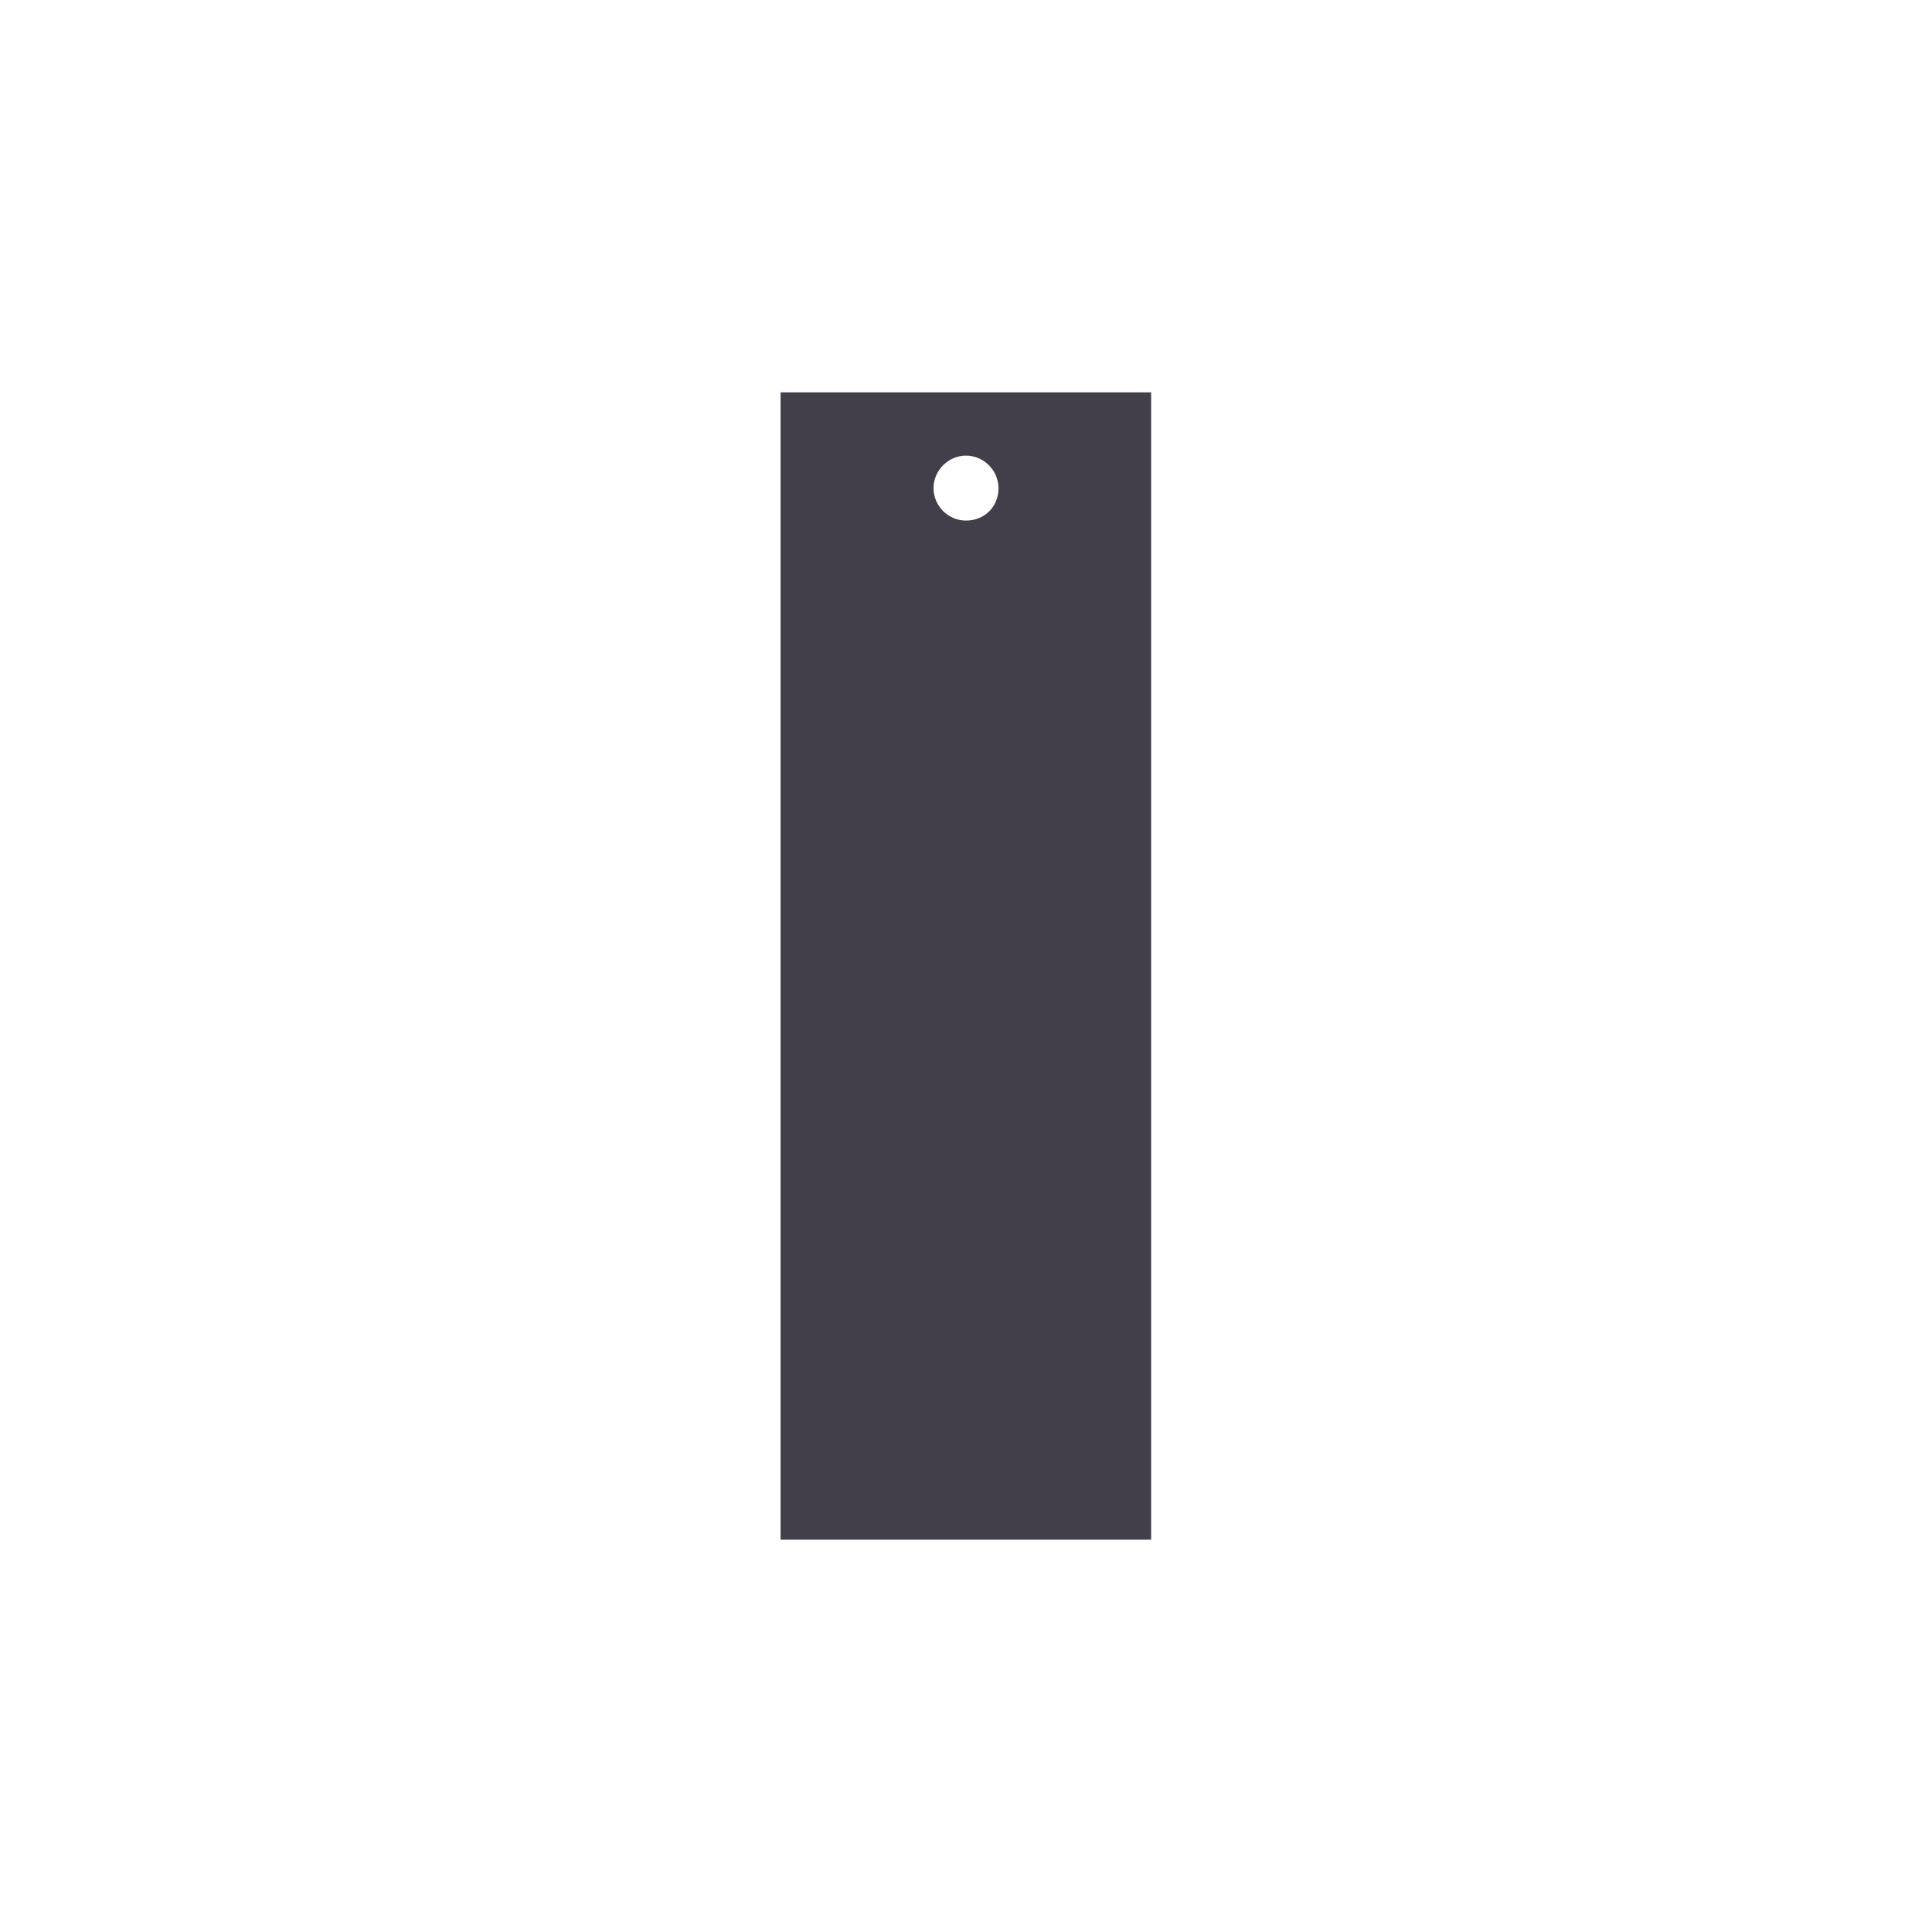
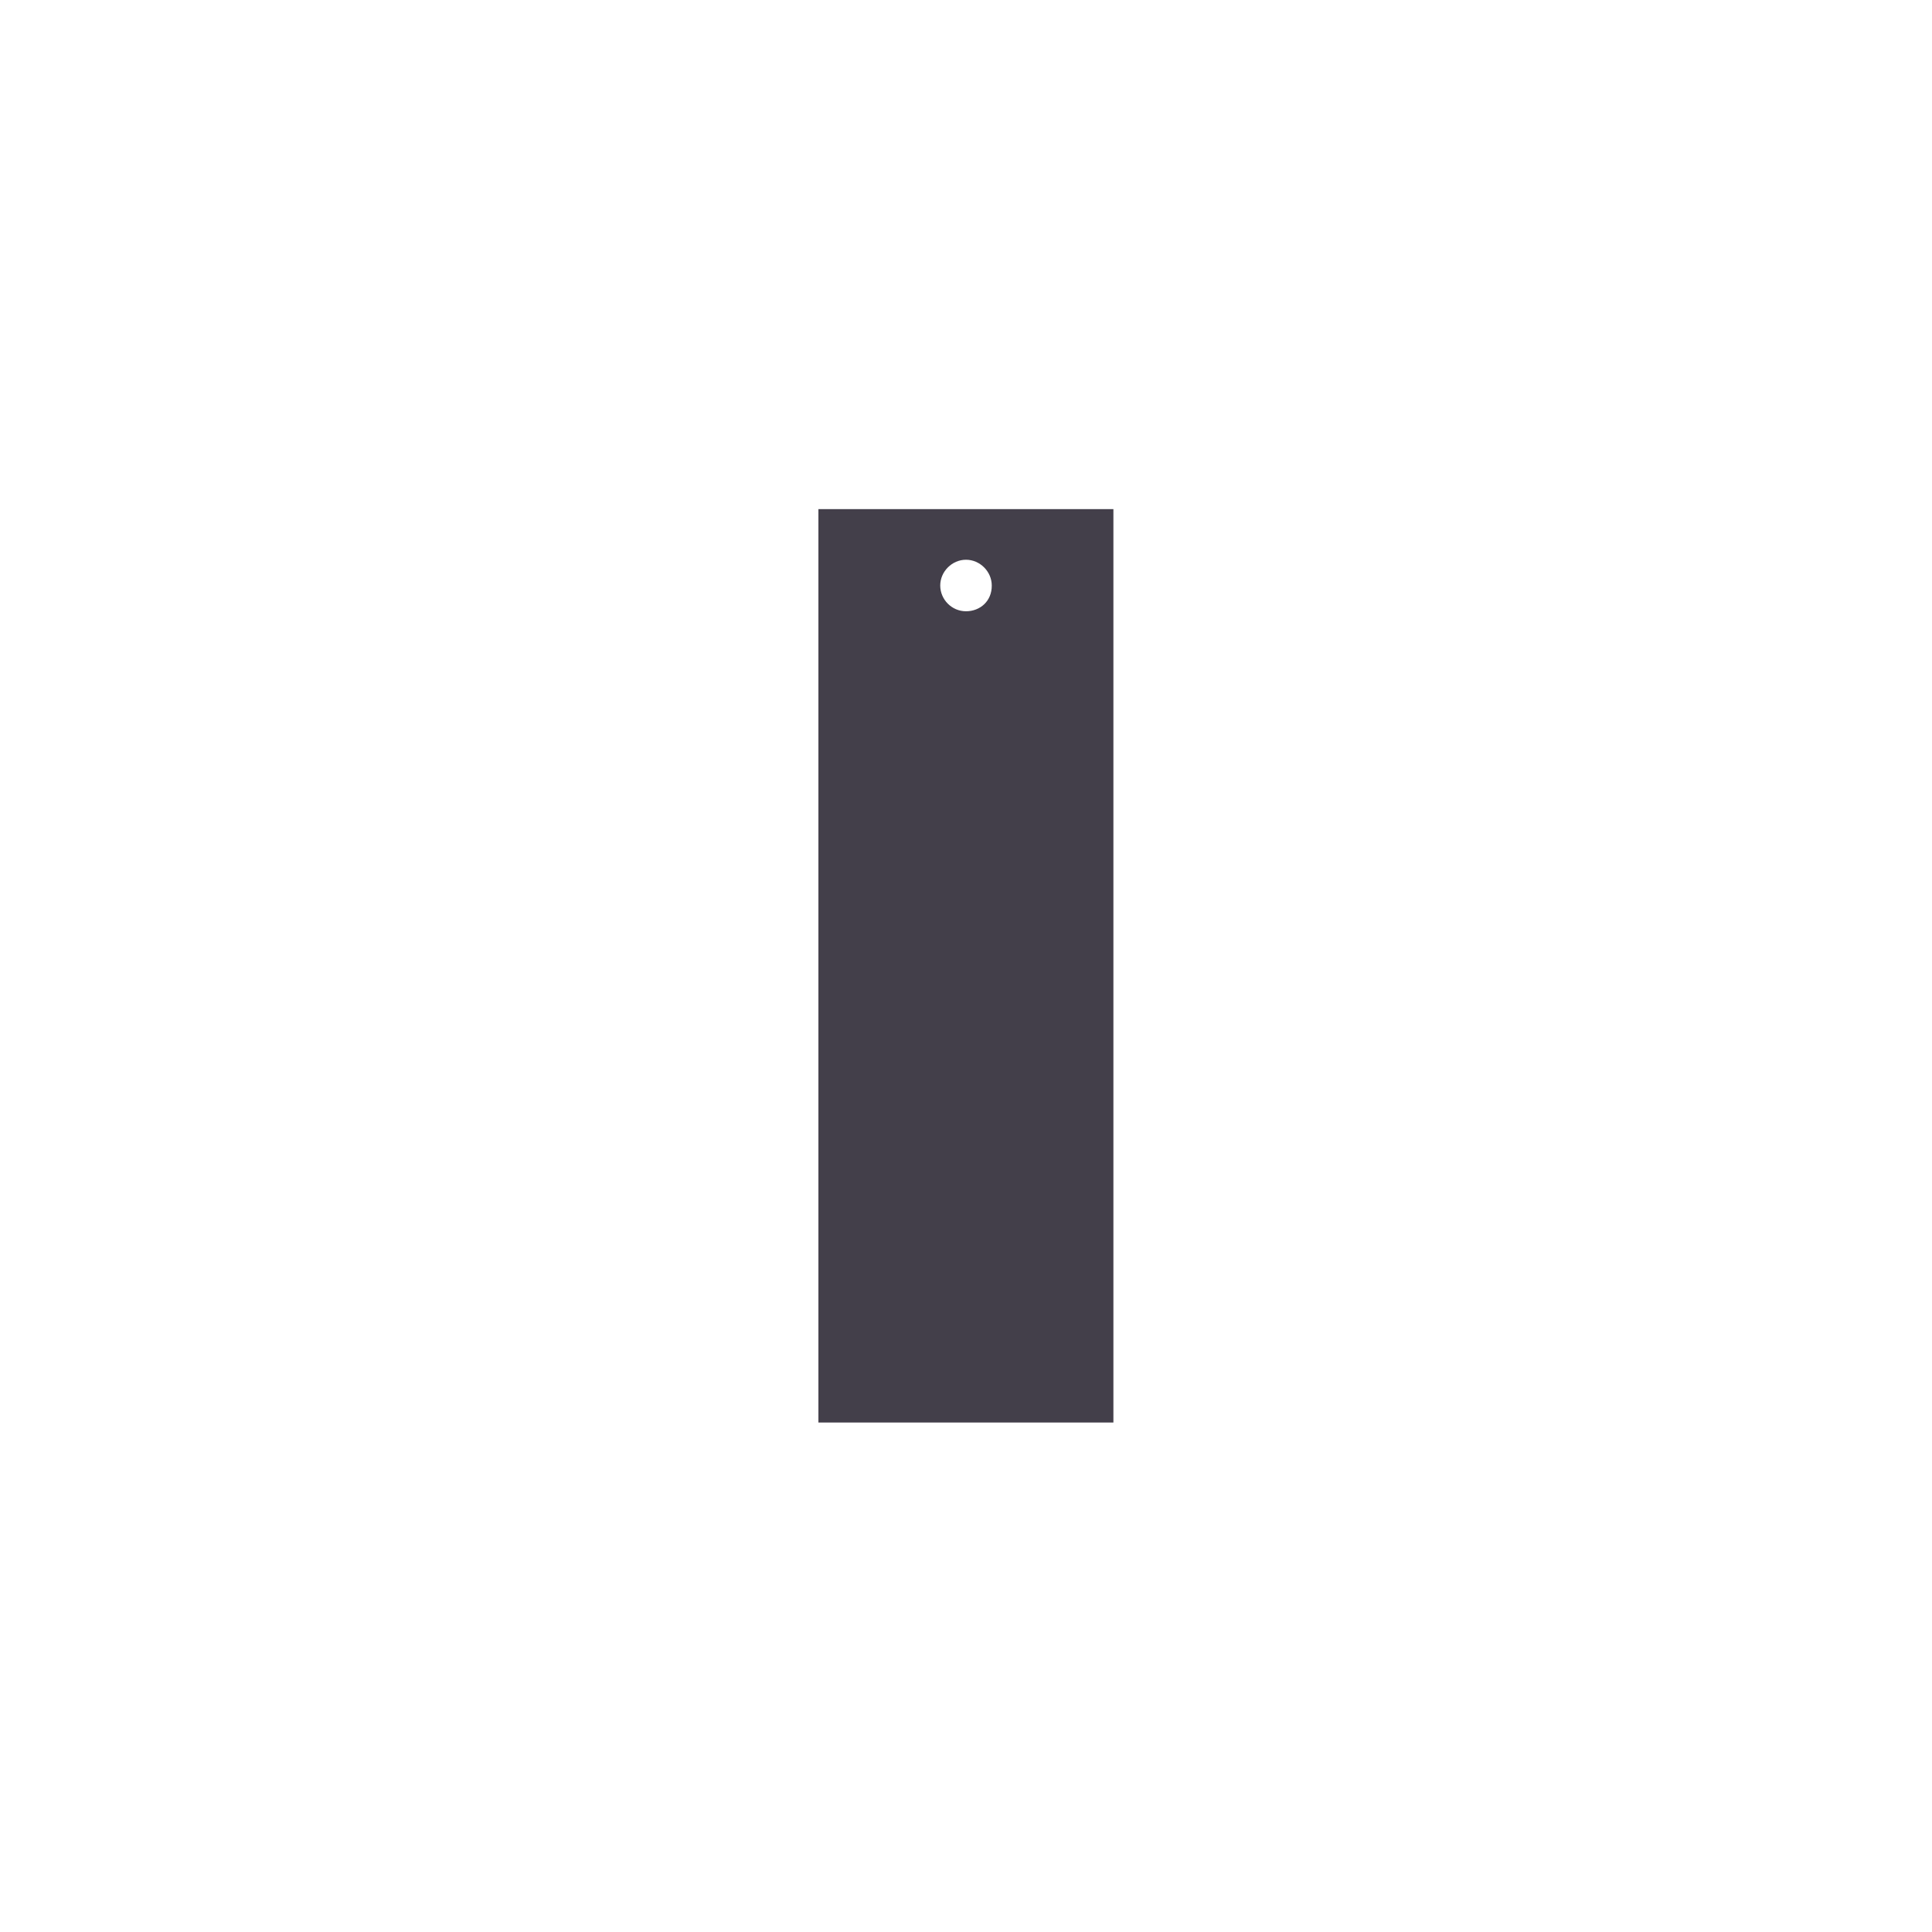
- <svg xmlns="http://www.w3.org/2000/svg" version="1.1" id="Layer_1" x="0px" y="0px" viewBox="258.5 533.5 720 720" enable-background="new 258.5 533.5 720 720" xml:space="preserve">
-   <path fill="#433F4A" d="M549.4,679.7v427.6h138.1V679.7H549.4z M618.5,727.5c-6.7,0-12.1-5.5-12.1-12.1s5.5-12.1,12.1-12.1  s12.1,5.5,12.1,12.1C630.6,722.7,625.1,727.5,618.5,727.5z" />
+ <svg xmlns="http://www.w3.org/2000/svg" version="1.1" id="Layer_1" x="0px" y="0px" viewBox="78.5 353.5 1080 1080" enable-background="new 78.5 353.5 1080 1080" xml:space="preserve">
+   <path fill="#433F4A" d="M536,638.1v510.6h164.9V638.1H536z M618.5,695.2c-8,0-14.4-6.6-14.4-14.4s6.6-14.4,14.4-14.4  s14.4,6.6,14.4,14.4C633,689.5,626.4,695.2,618.5,695.2z" />
</svg>
